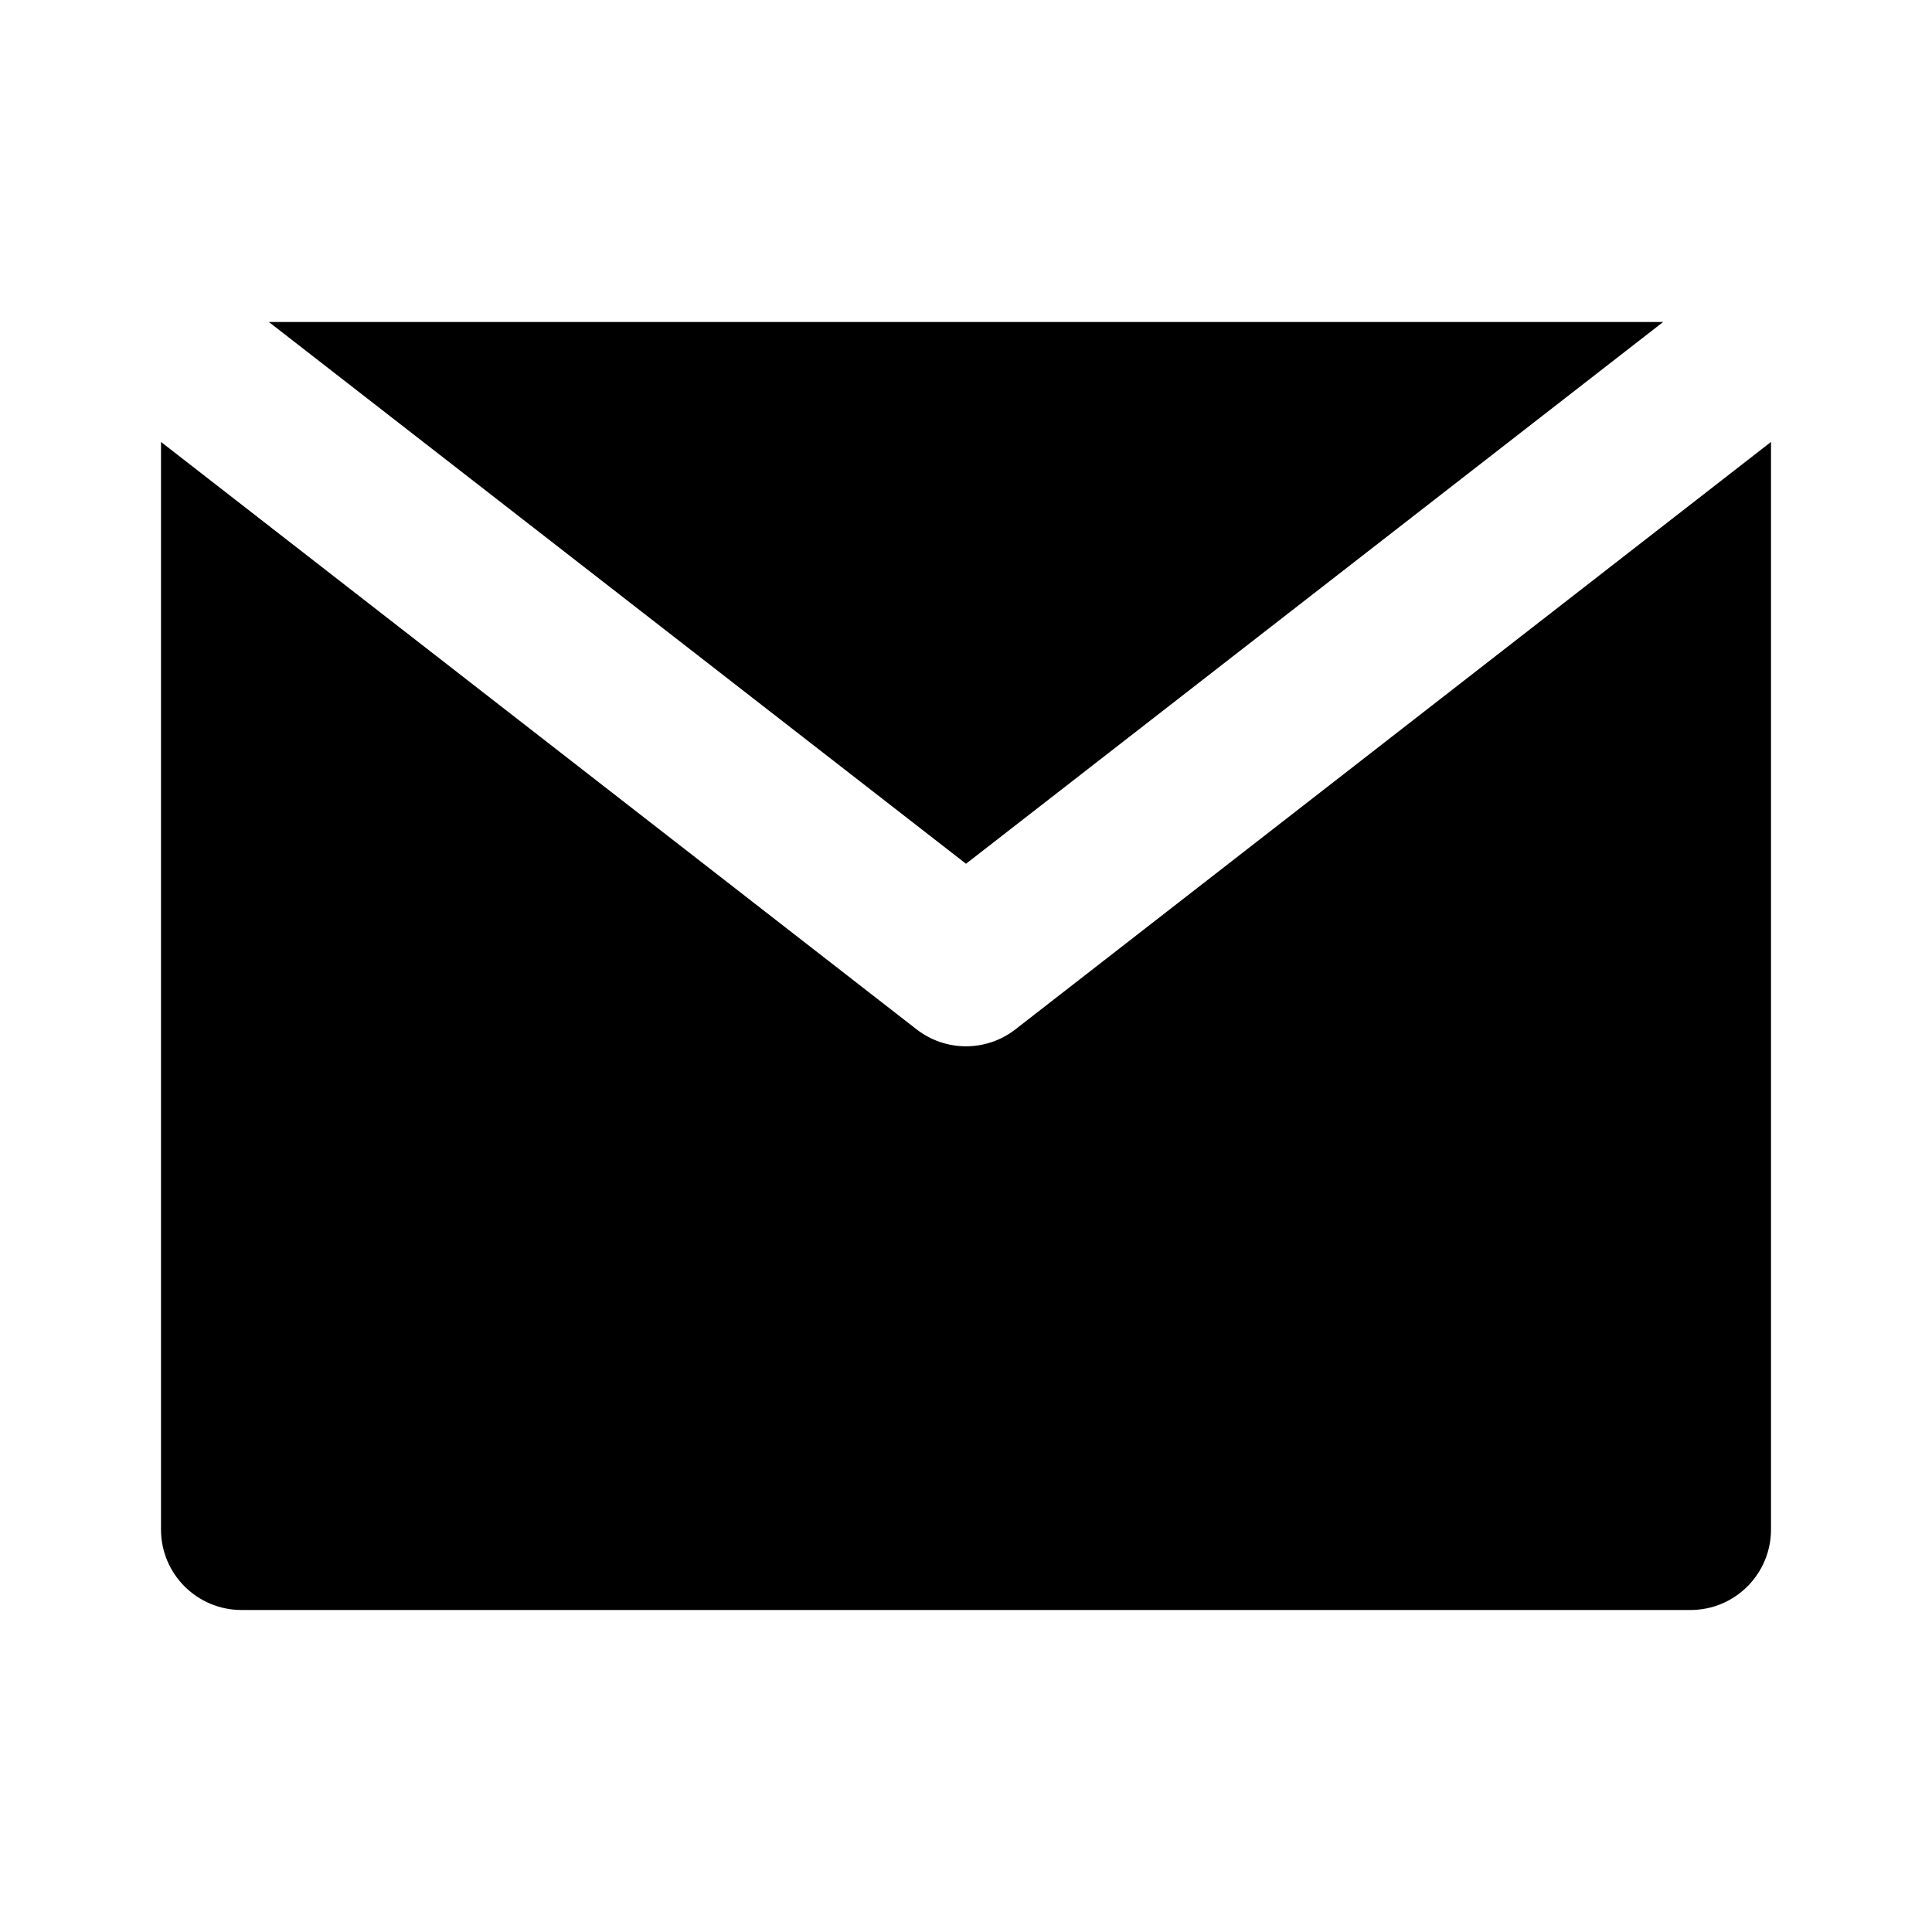
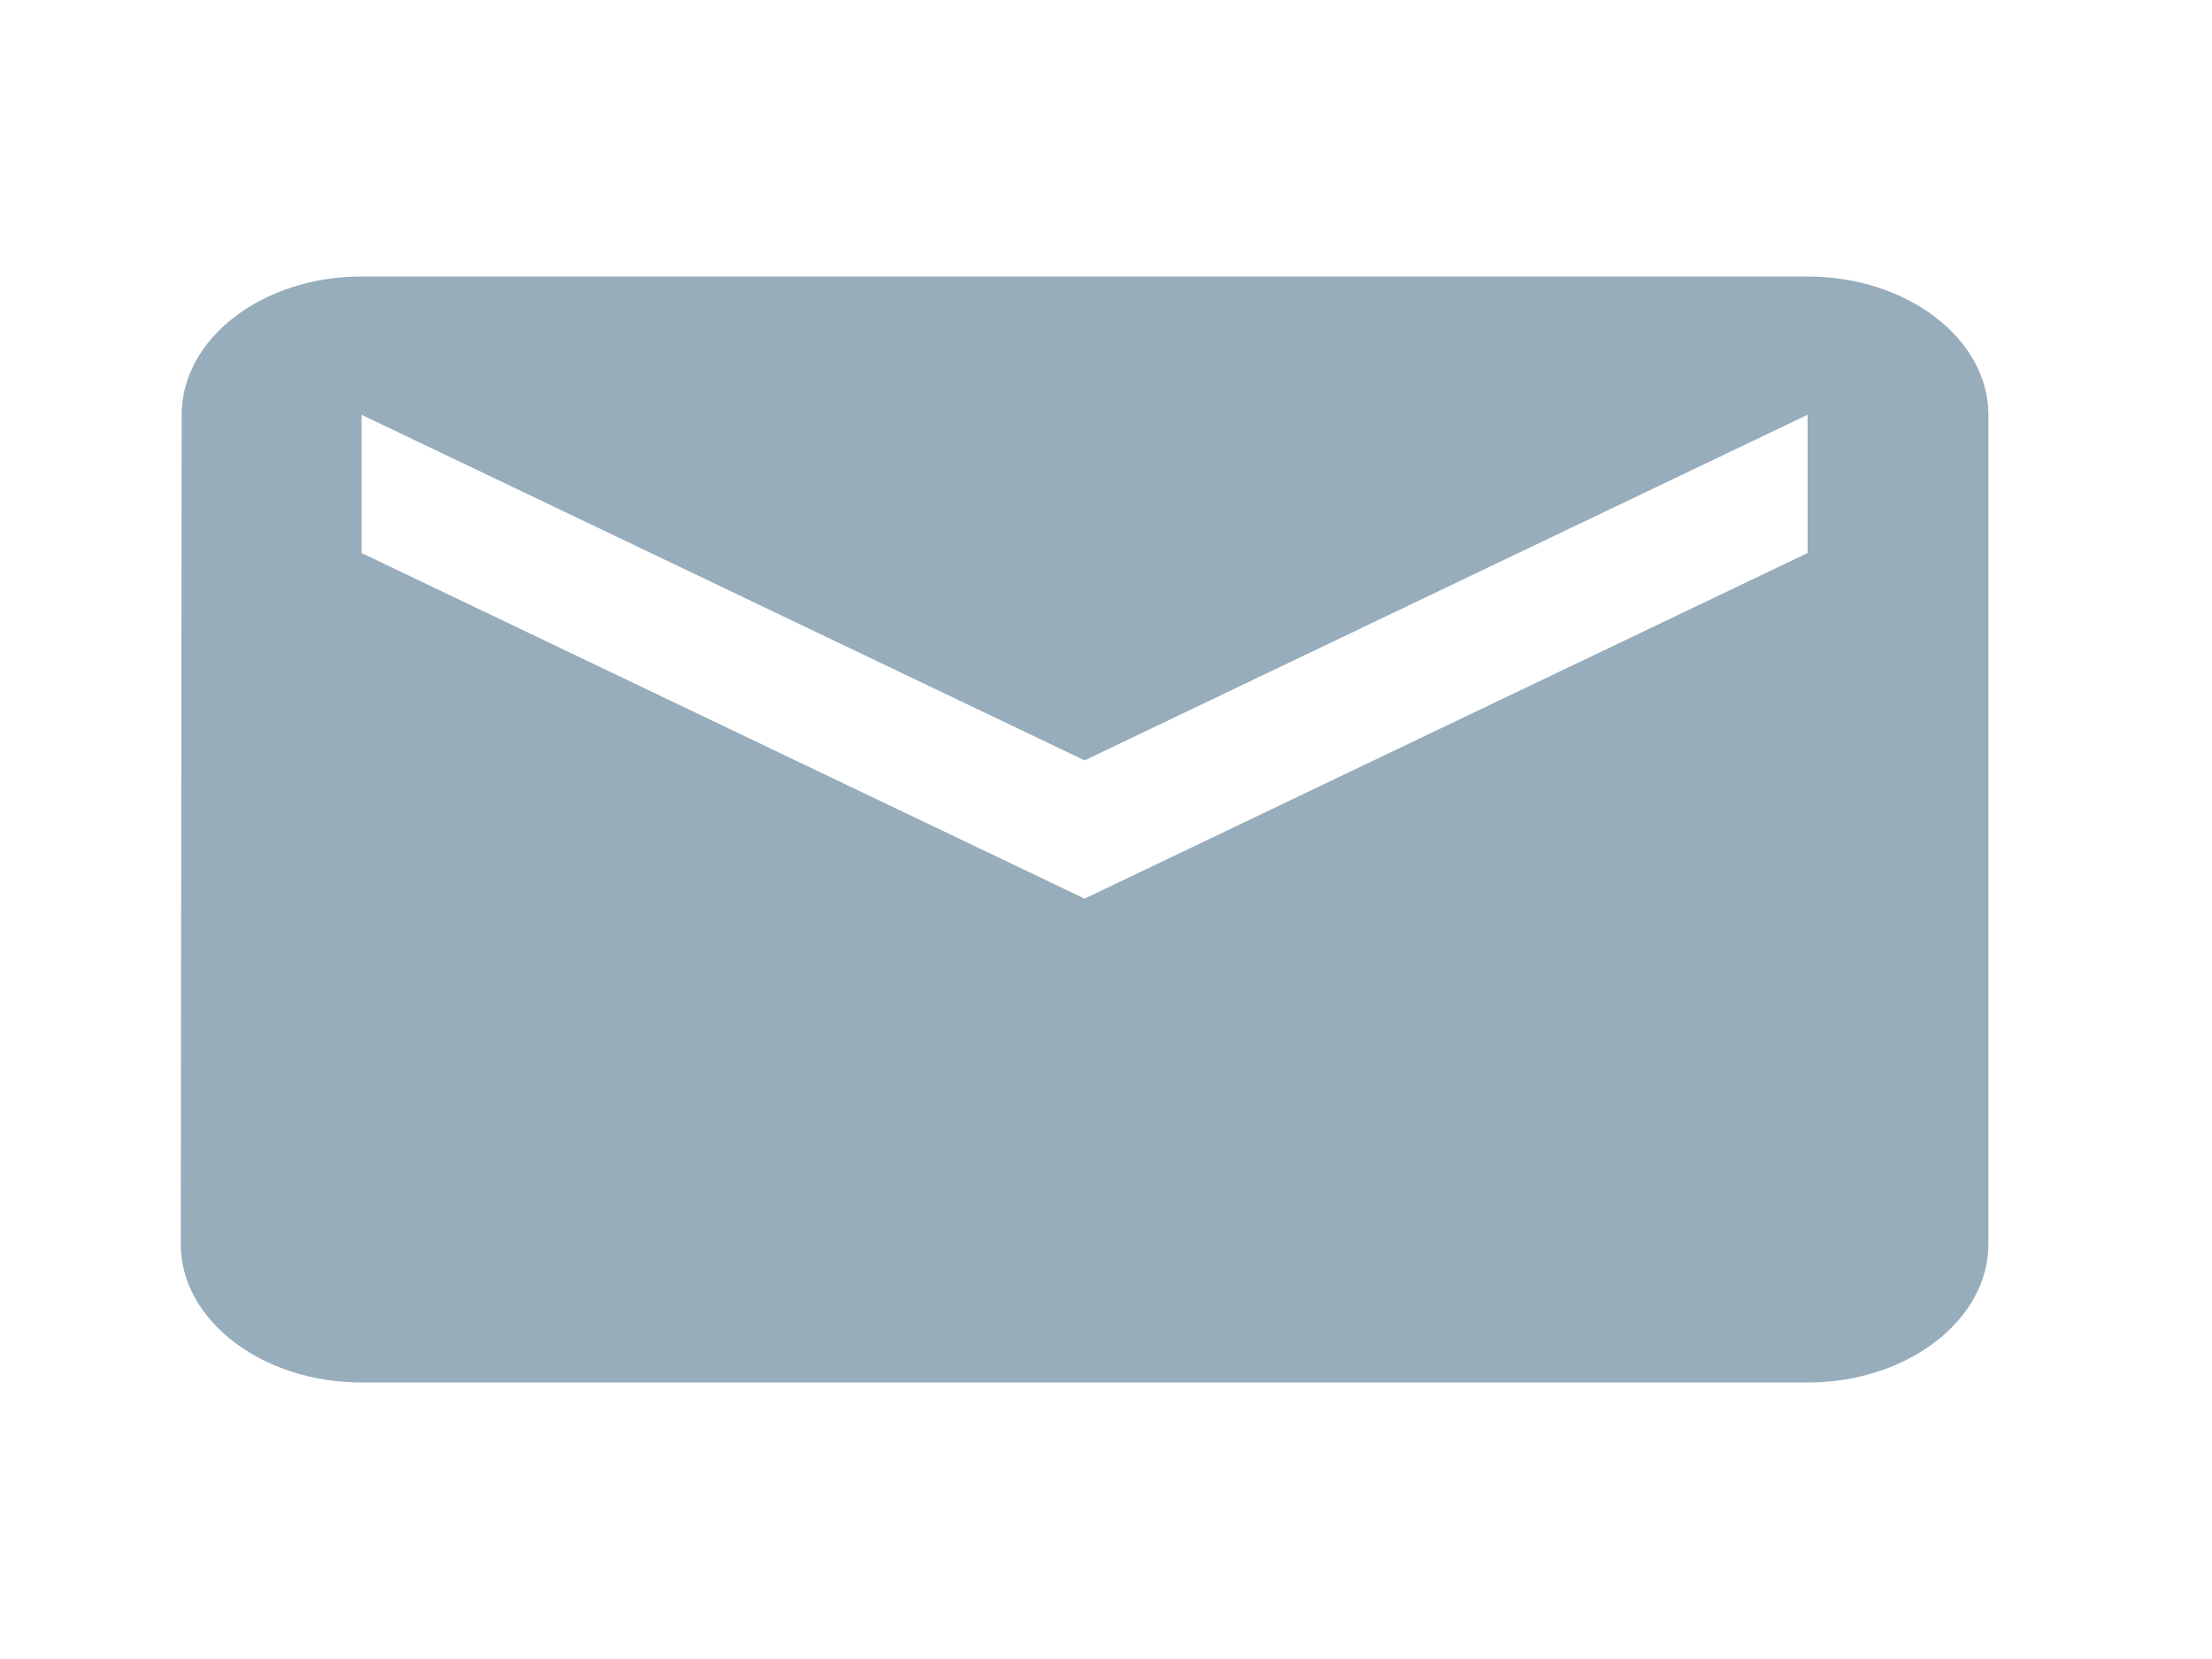
- <svg xmlns="http://www.w3.org/2000/svg" viewBox="0 0 1200 1200">
-   <path d="M600 536.5 167 200h866zm30.5 103c-8.742 6.73-19.465 10.379-30.5 10.379s-21.758-3.648-30.5-10.379L100 274.5V950a50 50 0 0 0 50 50h900a50 50 0 0 0 50-50V274.5z" />
+ <svg xmlns="http://www.w3.org/2000/svg" width="32" height="24" viewBox="0 0 32 24" fill="none">
+   <path d="M26.15 4H5.23C3.792 4 2.628 4.9 2.628 6L2.615 18C2.615 19.1 3.792 20 5.23 20H26.15C27.588 20 28.765 19.1 28.765 18V6C28.765 4.9 27.588 4 26.15 4ZM26.15 8L15.69 13L5.23 8V6L15.69 11L26.15 6V8Z" fill="#97ADBC" />
</svg>
